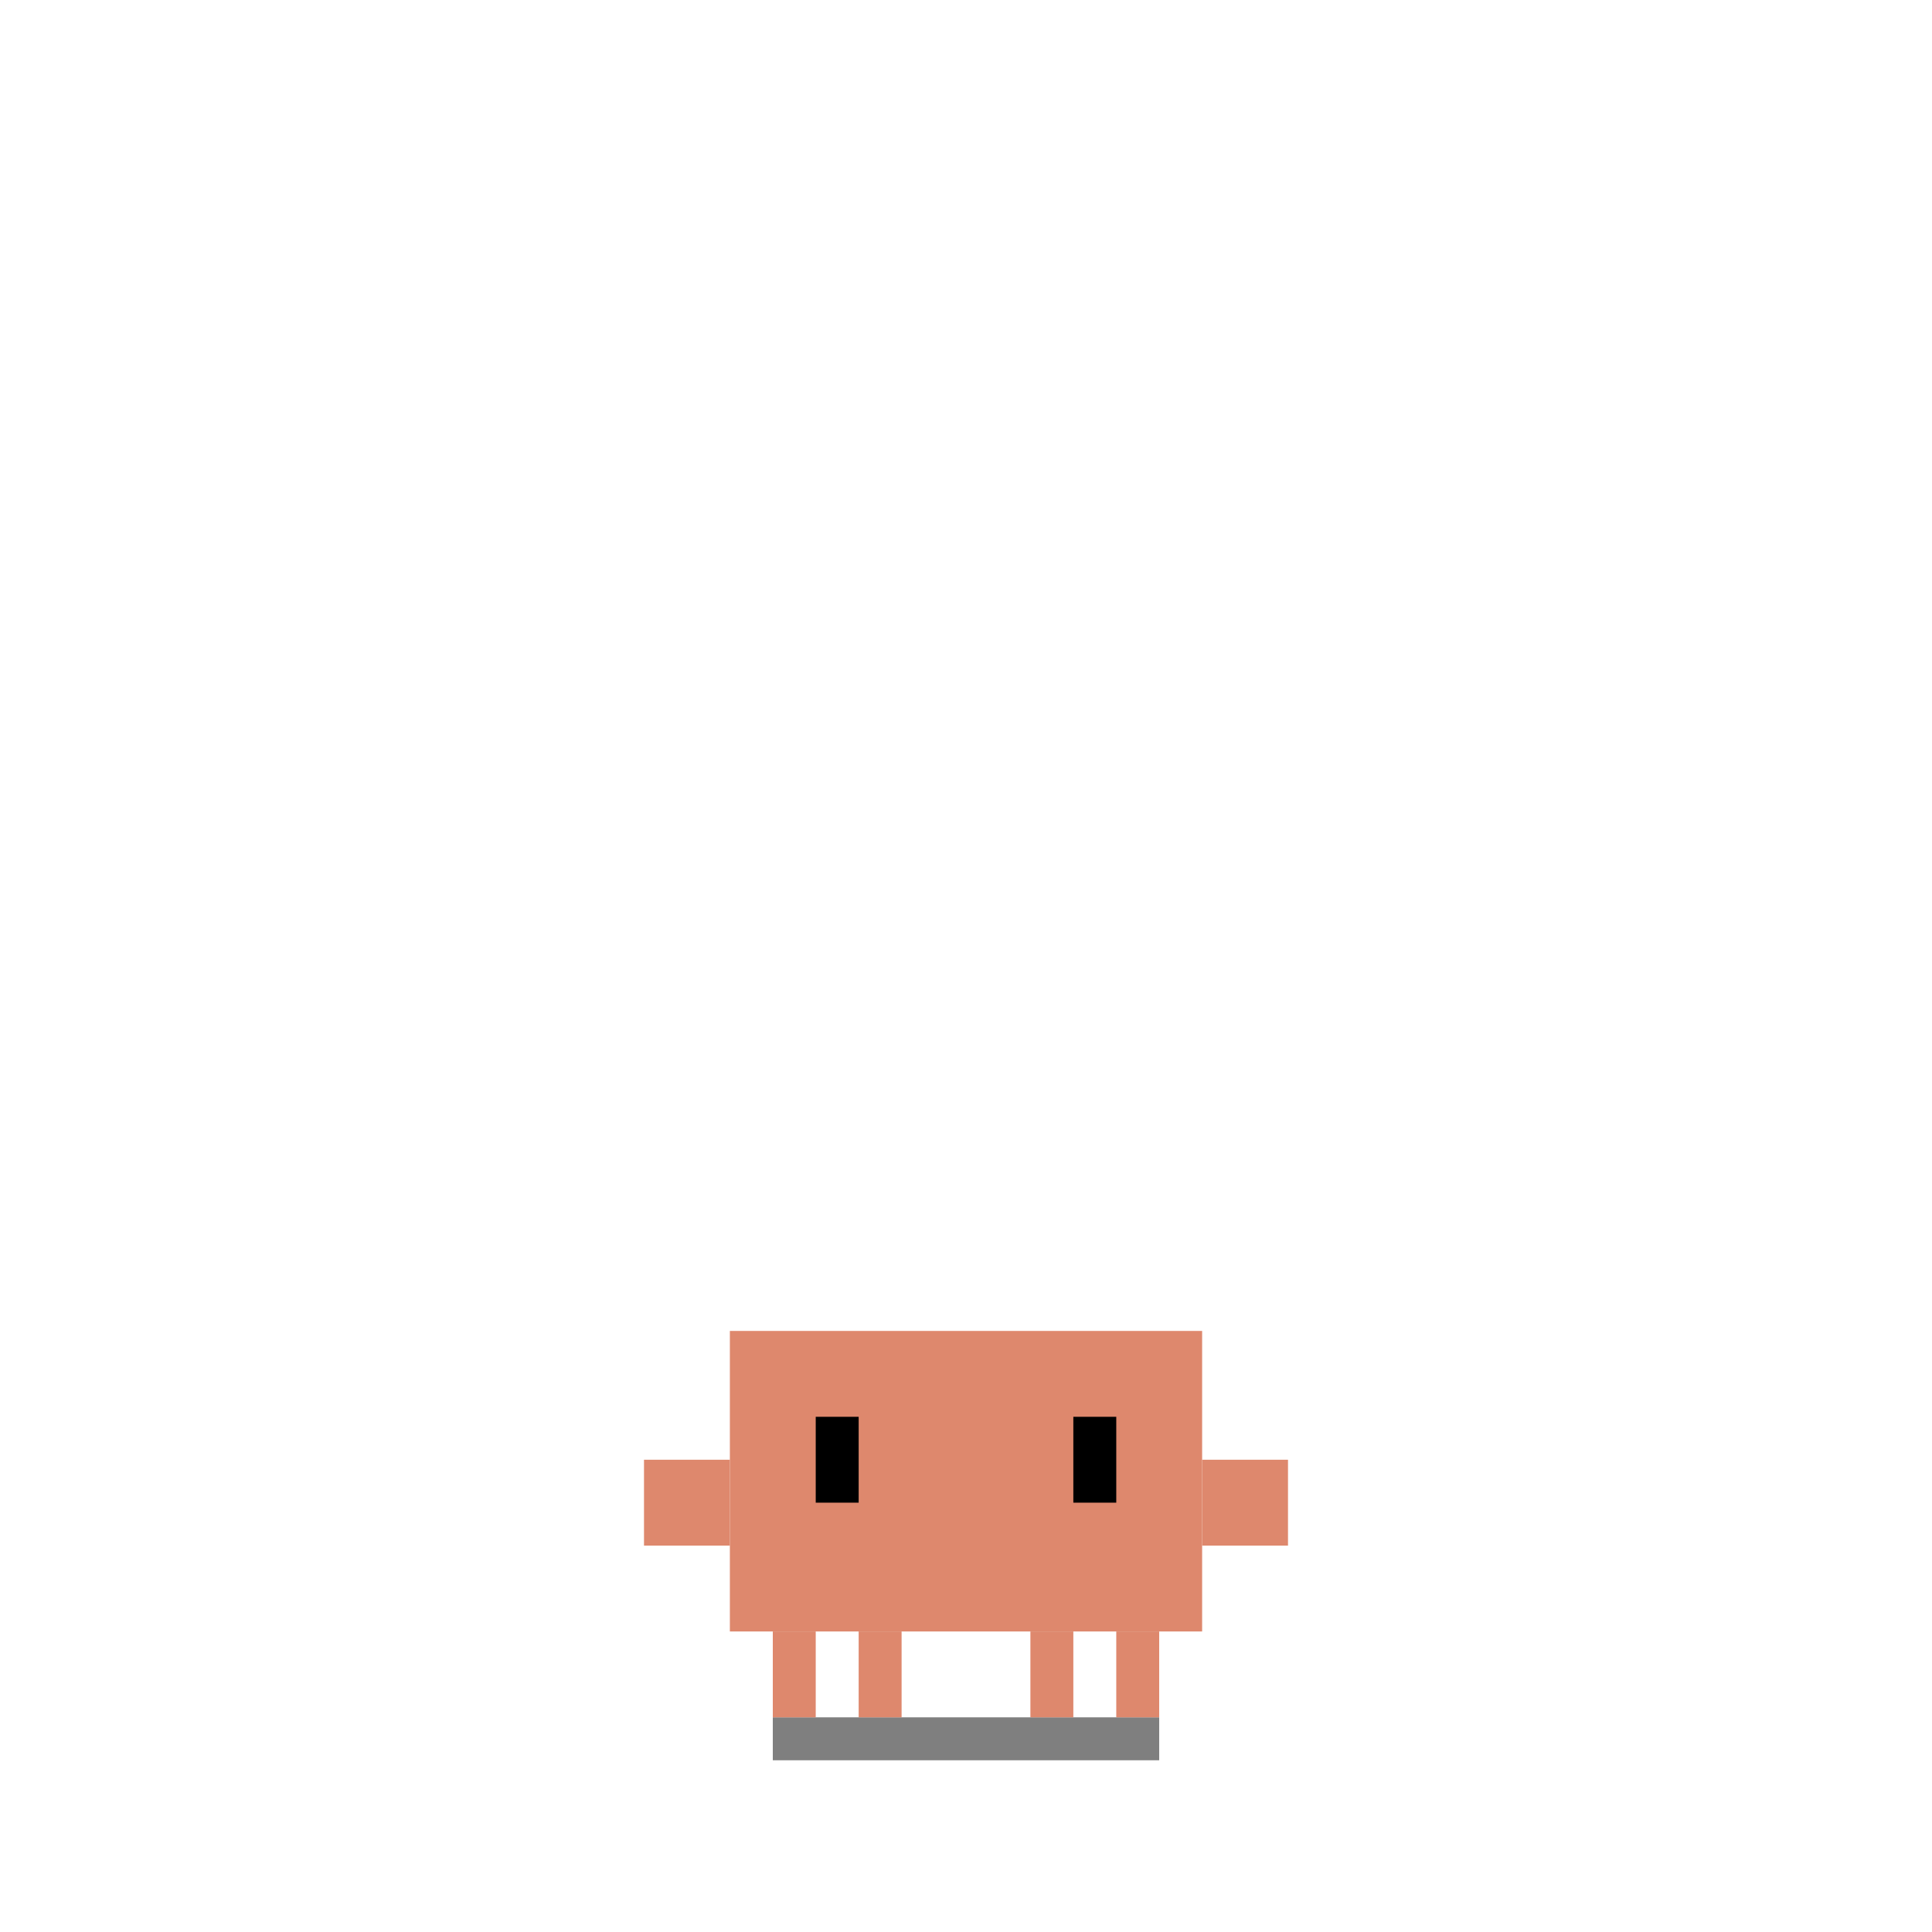
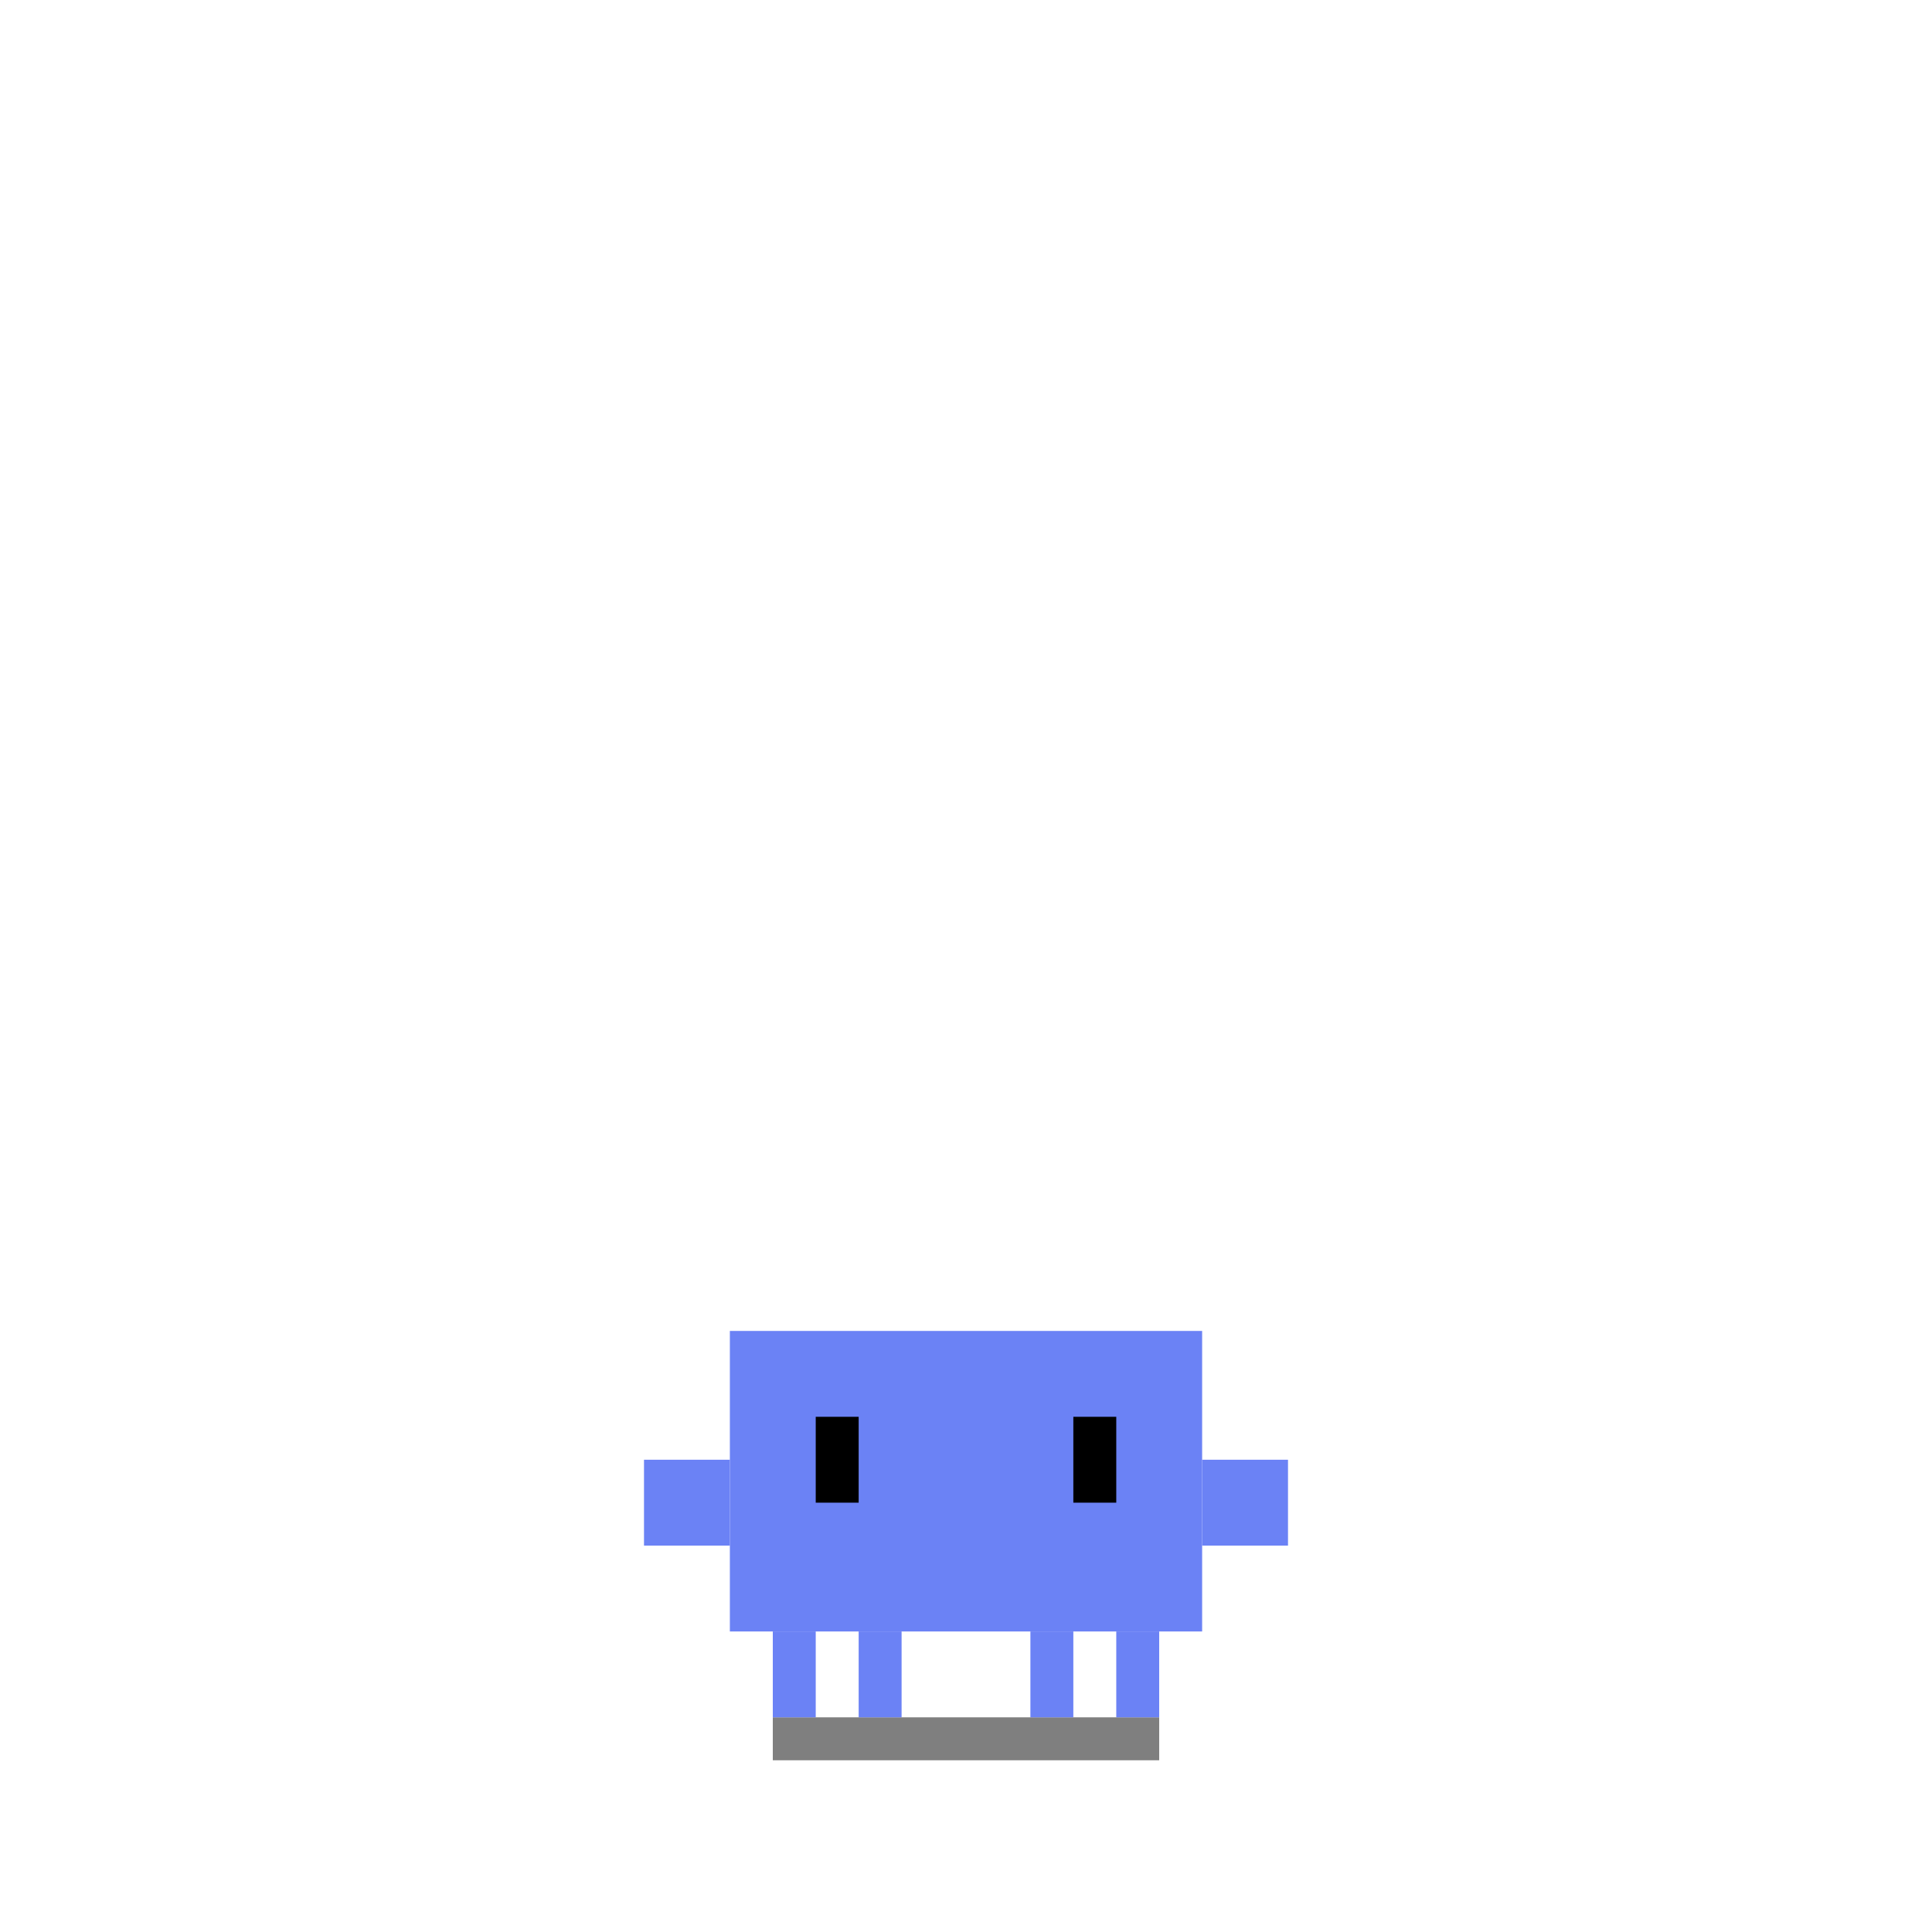
<svg xmlns="http://www.w3.org/2000/svg" viewBox="-15 -25 45 45" width="500" height="500">
  <defs>
    <style>
      .body-react {
        transform-origin: 7.5px 15px;
        animation: body-look-r 2.5s 1 ease-in-out forwards;
      }
      .eyes-react {
        animation: eyes-look-r 2.5s 1 ease-in-out forwards;
      }
      .eyes-blink {
        transform-origin: 7.5px 9px;
        animation: blink 3s infinite linear;
      }
      .question-pop {
        transform-origin: center;
        animation: question-r 2.5s 1 ease-in-out forwards;
        opacity: 0;
      }
      .arm-r-react {
        animation: arm-r-return 2.5s 1 ease-in-out forwards;
      }

      /* Right arm: starts at idle-follow position (13,9), raises up then returns */
      @keyframes arm-r-return {
        0%, 8%   { transform: none; }
        16%, 56% { transform: translate(1px, -2px) rotate(-15deg); }
        84%, 100%{ transform: none; }
      }

      /* Body turns right then returns */
      @keyframes body-look-r {
        0%, 8%   { transform: translate(0px, 0px); }
        16%, 56% { transform: translate(2px, 0px) rotate(2deg); }
        84%, 100%{ transform: translate(0px, 0px); }
      }

      /* Eyes lead the body (larger offset) */
      @keyframes eyes-look-r {
        0%, 8%   { transform: translate(0px, 0px); }
        16%, 56% { transform: translate(3px, 0px); }
        84%, 100%{ transform: translate(0px, 0px); }
      }

      /* Blinking (looping, keeps character alive) */
      @keyframes blink {
        0%, 13%, 17%, 80%, 84%, 100% { transform: scaleY(1); }
        15%, 82% { transform: scaleY(0.1); }
      }

      /* Question mark: pop up, hold, float away */
      @keyframes question-r {
        0%, 12%  { opacity: 0; transform: translate(6px, 6px) scale(0.5); }
        22%, 48% { opacity: 1; transform: translate(8px, -2px) scale(1); }
        64%, 100%{ opacity: 0; transform: translate(8px, -8px) scale(1.2); }
      }
    </style>
    <g id="pixel-question">
      <rect x="1" y="0" width="2" height="1" />
      <rect x="0" y="1" width="1" height="1" />
      <rect x="3" y="1" width="1" height="2" />
      <rect x="2" y="3" width="1" height="1" />
      <rect x="1" y="4" width="1" height="1" />
      <rect x="1" y="6" width="1" height="1" />
    </g>
  </defs>
  <rect x="3" y="15" width="9" height="1" fill="#000000" opacity="0.5" />
-   <g fill="#DE886D">
+   <g fill="#6B82F5">
    <rect x="3" y="13" width="1" height="2" />
    <rect x="5" y="13" width="1" height="2" />
    <rect x="9" y="13" width="1" height="2" />
    <rect x="11" y="13" width="1" height="2" />
  </g>
  <g class="body-react">
-     <g fill="#DE886D">
+     <g fill="#6B82F5">
      <rect x="2" y="6" width="11" height="7" />
      <rect x="0" y="9" width="2" height="2" />
      <g class="arm-r-react">
        <rect x="13" y="9" width="2" height="2" />
      </g>
    </g>
    <g class="eyes-react">
      <g class="eyes-blink" fill="#000000">
        <rect x="4" y="8" width="1" height="2" />
        <rect x="10" y="8" width="1" height="2" />
      </g>
    </g>
  </g>
  <g class="question-pop" fill="#FFC107" transform="translate(10, 0)">
    <use href="#pixel-question" />
  </g>
</svg>
